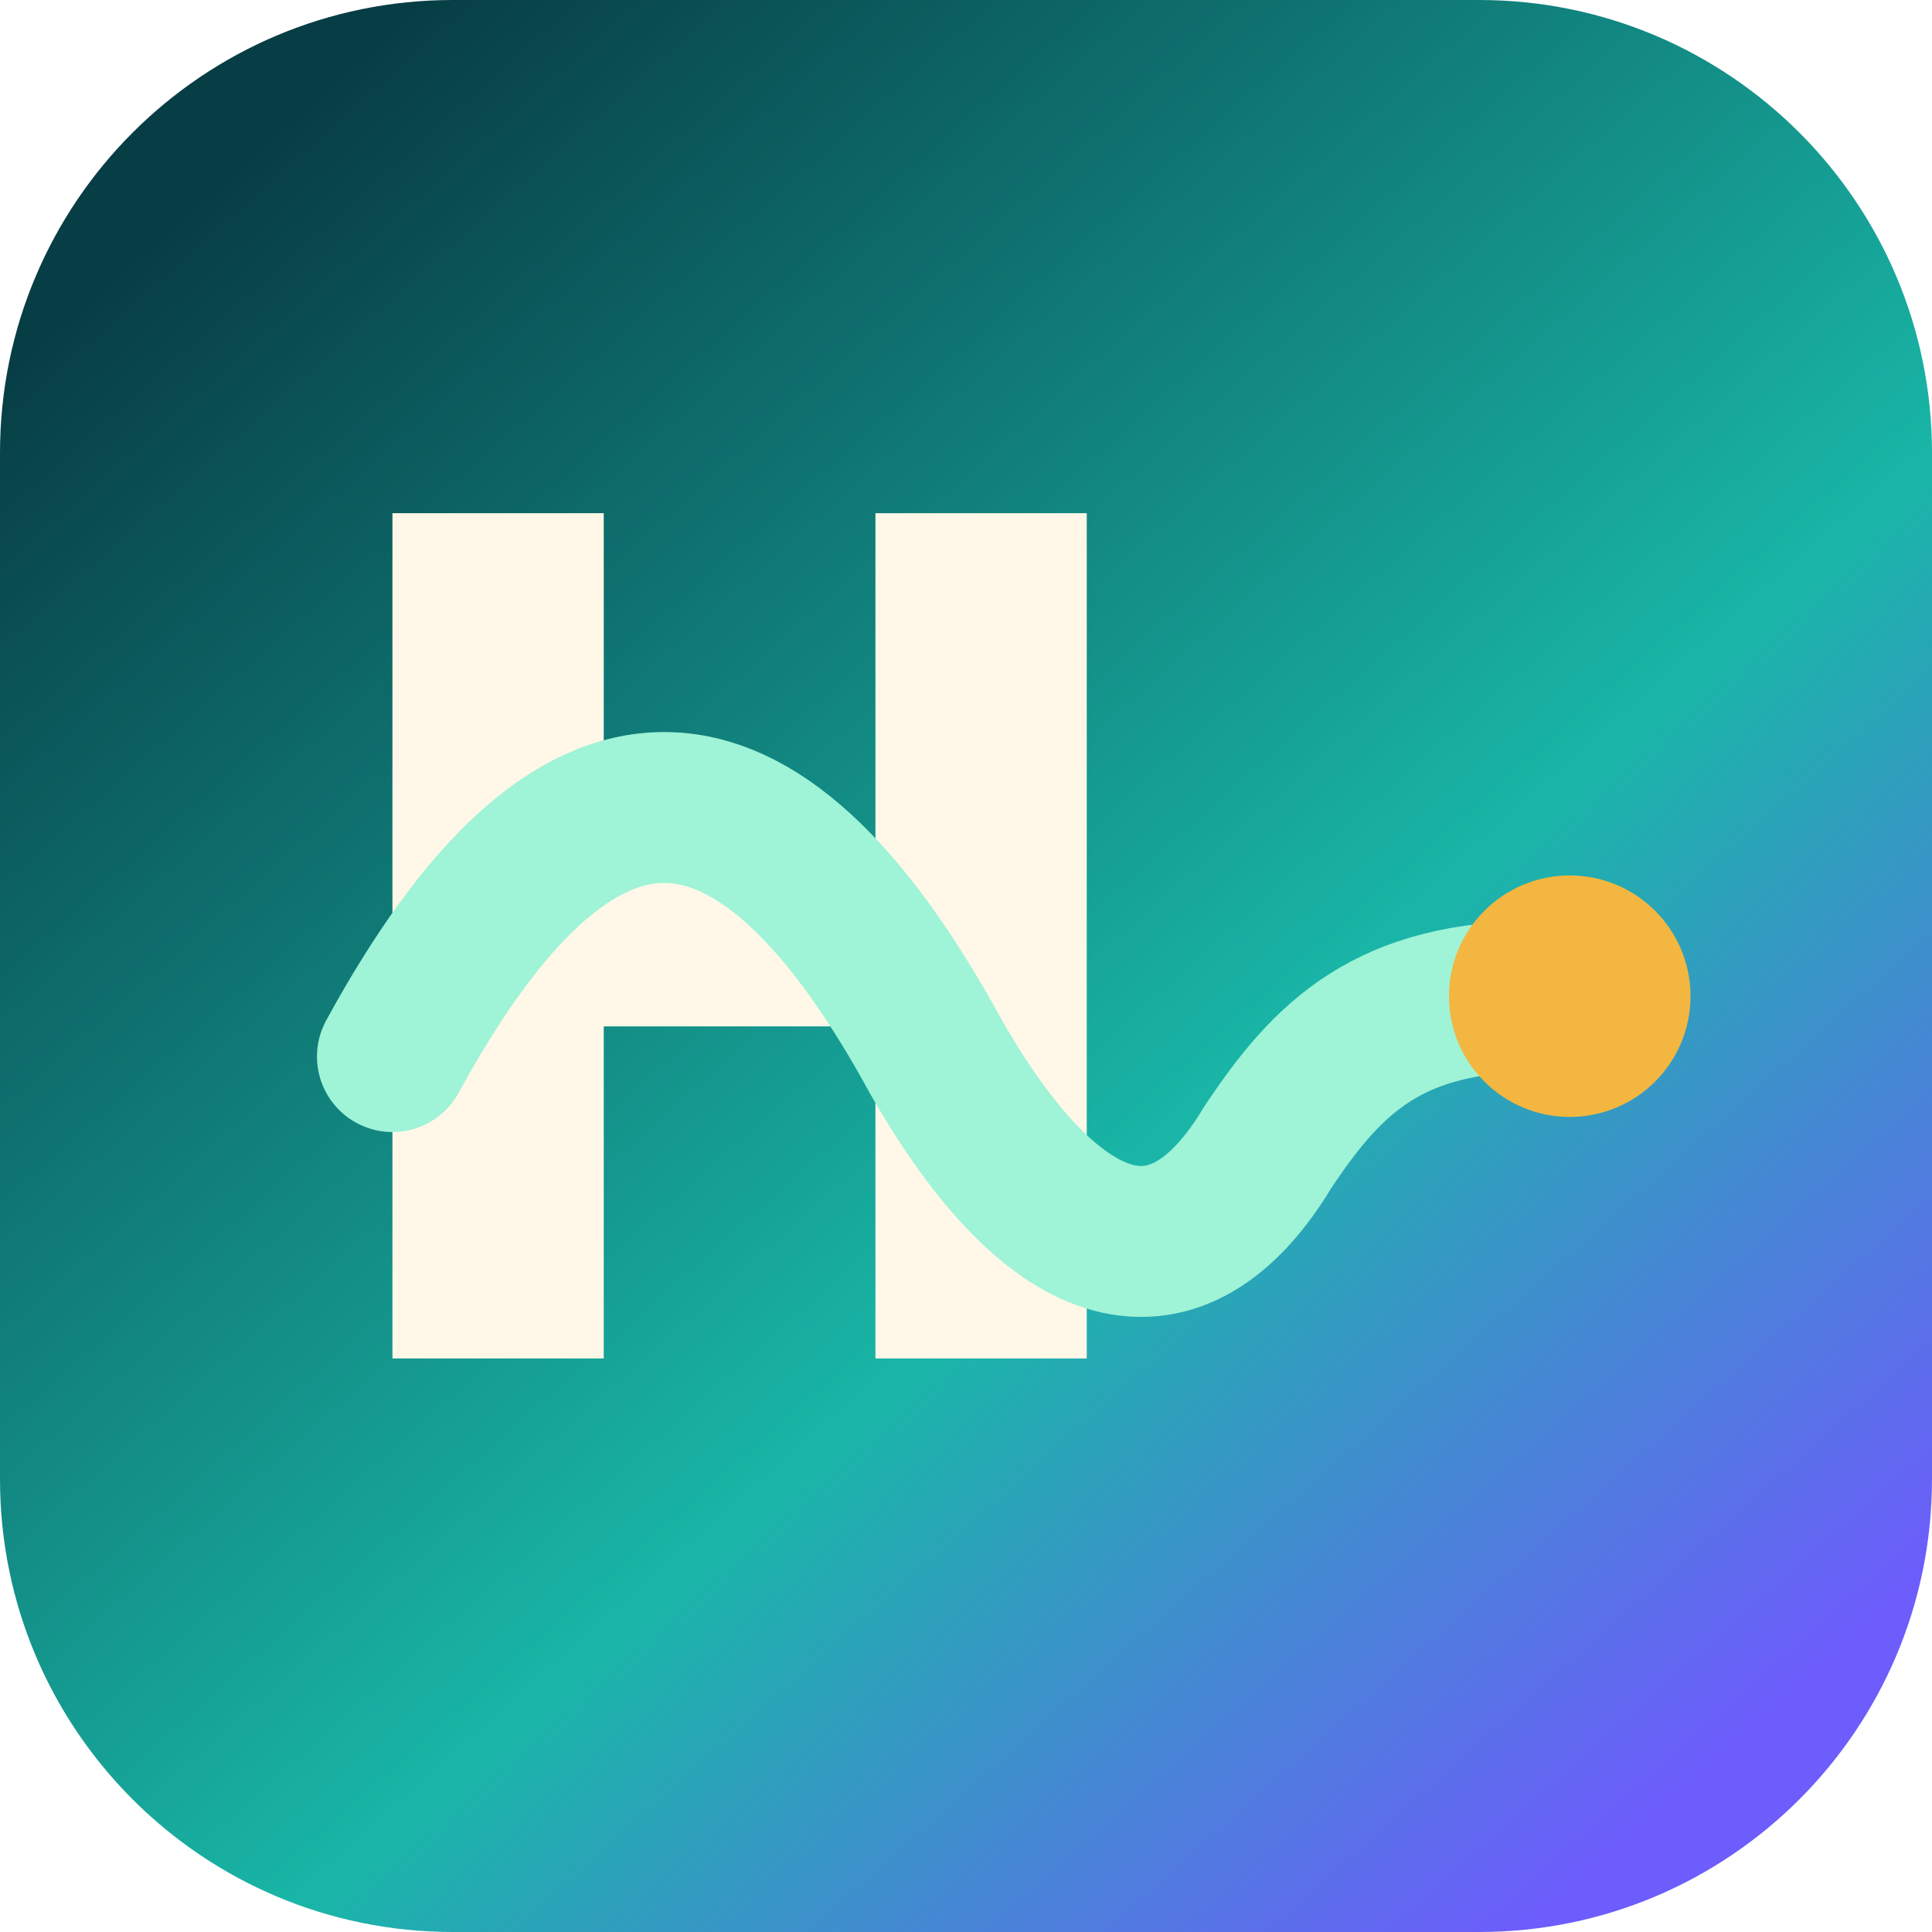
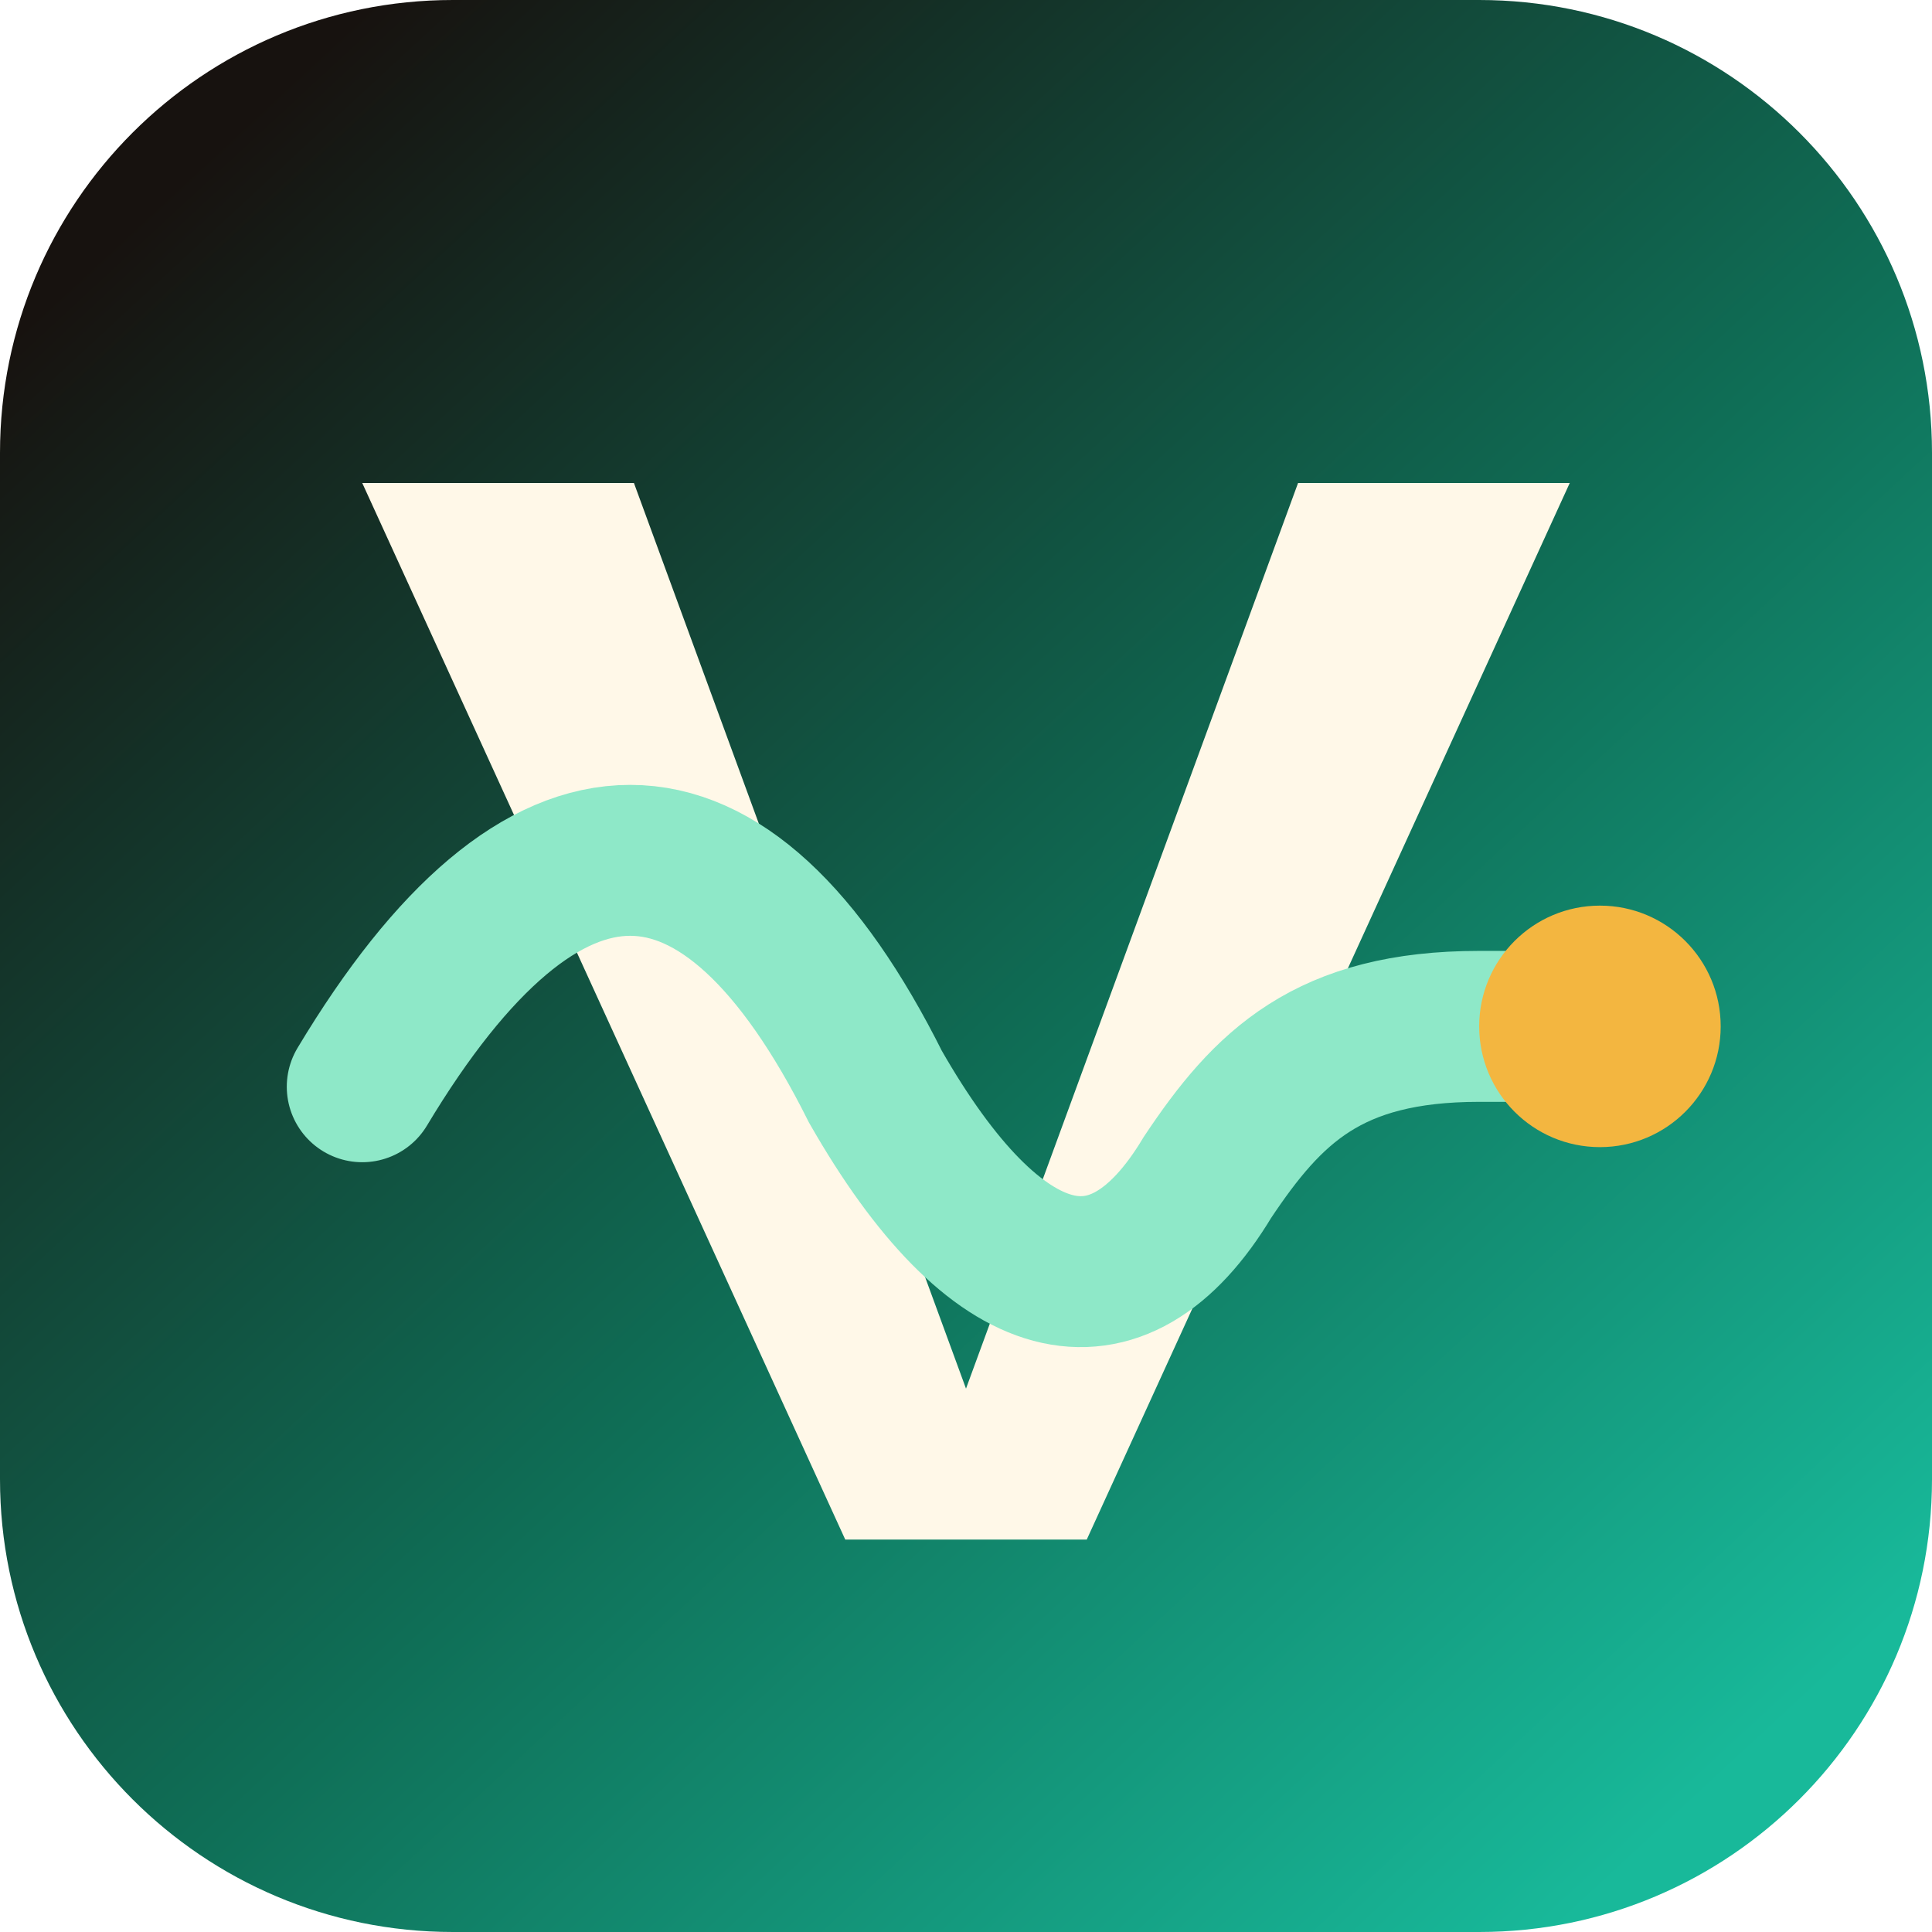
<svg xmlns="http://www.w3.org/2000/svg" viewBox="0 0 64 64">
  <defs>
-     <linearGradient id="bg" x1="8" y1="5" x2="56" y2="59" gradientUnits="userSpaceOnUse">
-       <stop offset="0" stop-color="#073D45" />
-       <stop offset=".62" stop-color="#19B6A7" />
-       <stop offset="1" stop-color="#6D5DFC" />
+     <linearGradient id="bg" x1="7" y1="5" x2="57" y2="59" gradientUnits="userSpaceOnUse">
+       <stop offset="0" stop-color="#17120F" />
+       <stop offset=".55" stop-color="#0F6E56" />
+       <stop offset="1" stop-color="#18B99A" />
    </linearGradient>
  </defs>
  <rect width="64" height="64" rx="15" fill="url(#bg)" />
-   <path d="M13 45V17h7v12h9V17h7v28h-7V34h-9v11h-7Z" fill="#FFF8E8" />
-   <path d="M13 35c6-11 12-11 18 0 4 7 8 8 11 3 2-3 4-5 9-5" fill="none" stroke="#9FF3D6" stroke-width="5" stroke-linecap="round" />
-   <circle cx="52" cy="33" r="4" fill="#F3B640" />
+   <path d="M12 16h9l11 30 11-30h9L36 51h-8L12 16Z" fill="#FFF8E8" />
+   <path d="M12 36c6-10 12-10 17 0 4 7 8 8 11 3 2-3 4-5 9-5h4" fill="none" stroke="#8EE8C8" stroke-width="5" stroke-linecap="round" />
+   <circle cx="53" cy="34" r="4" fill="#F3B640" />
</svg>
